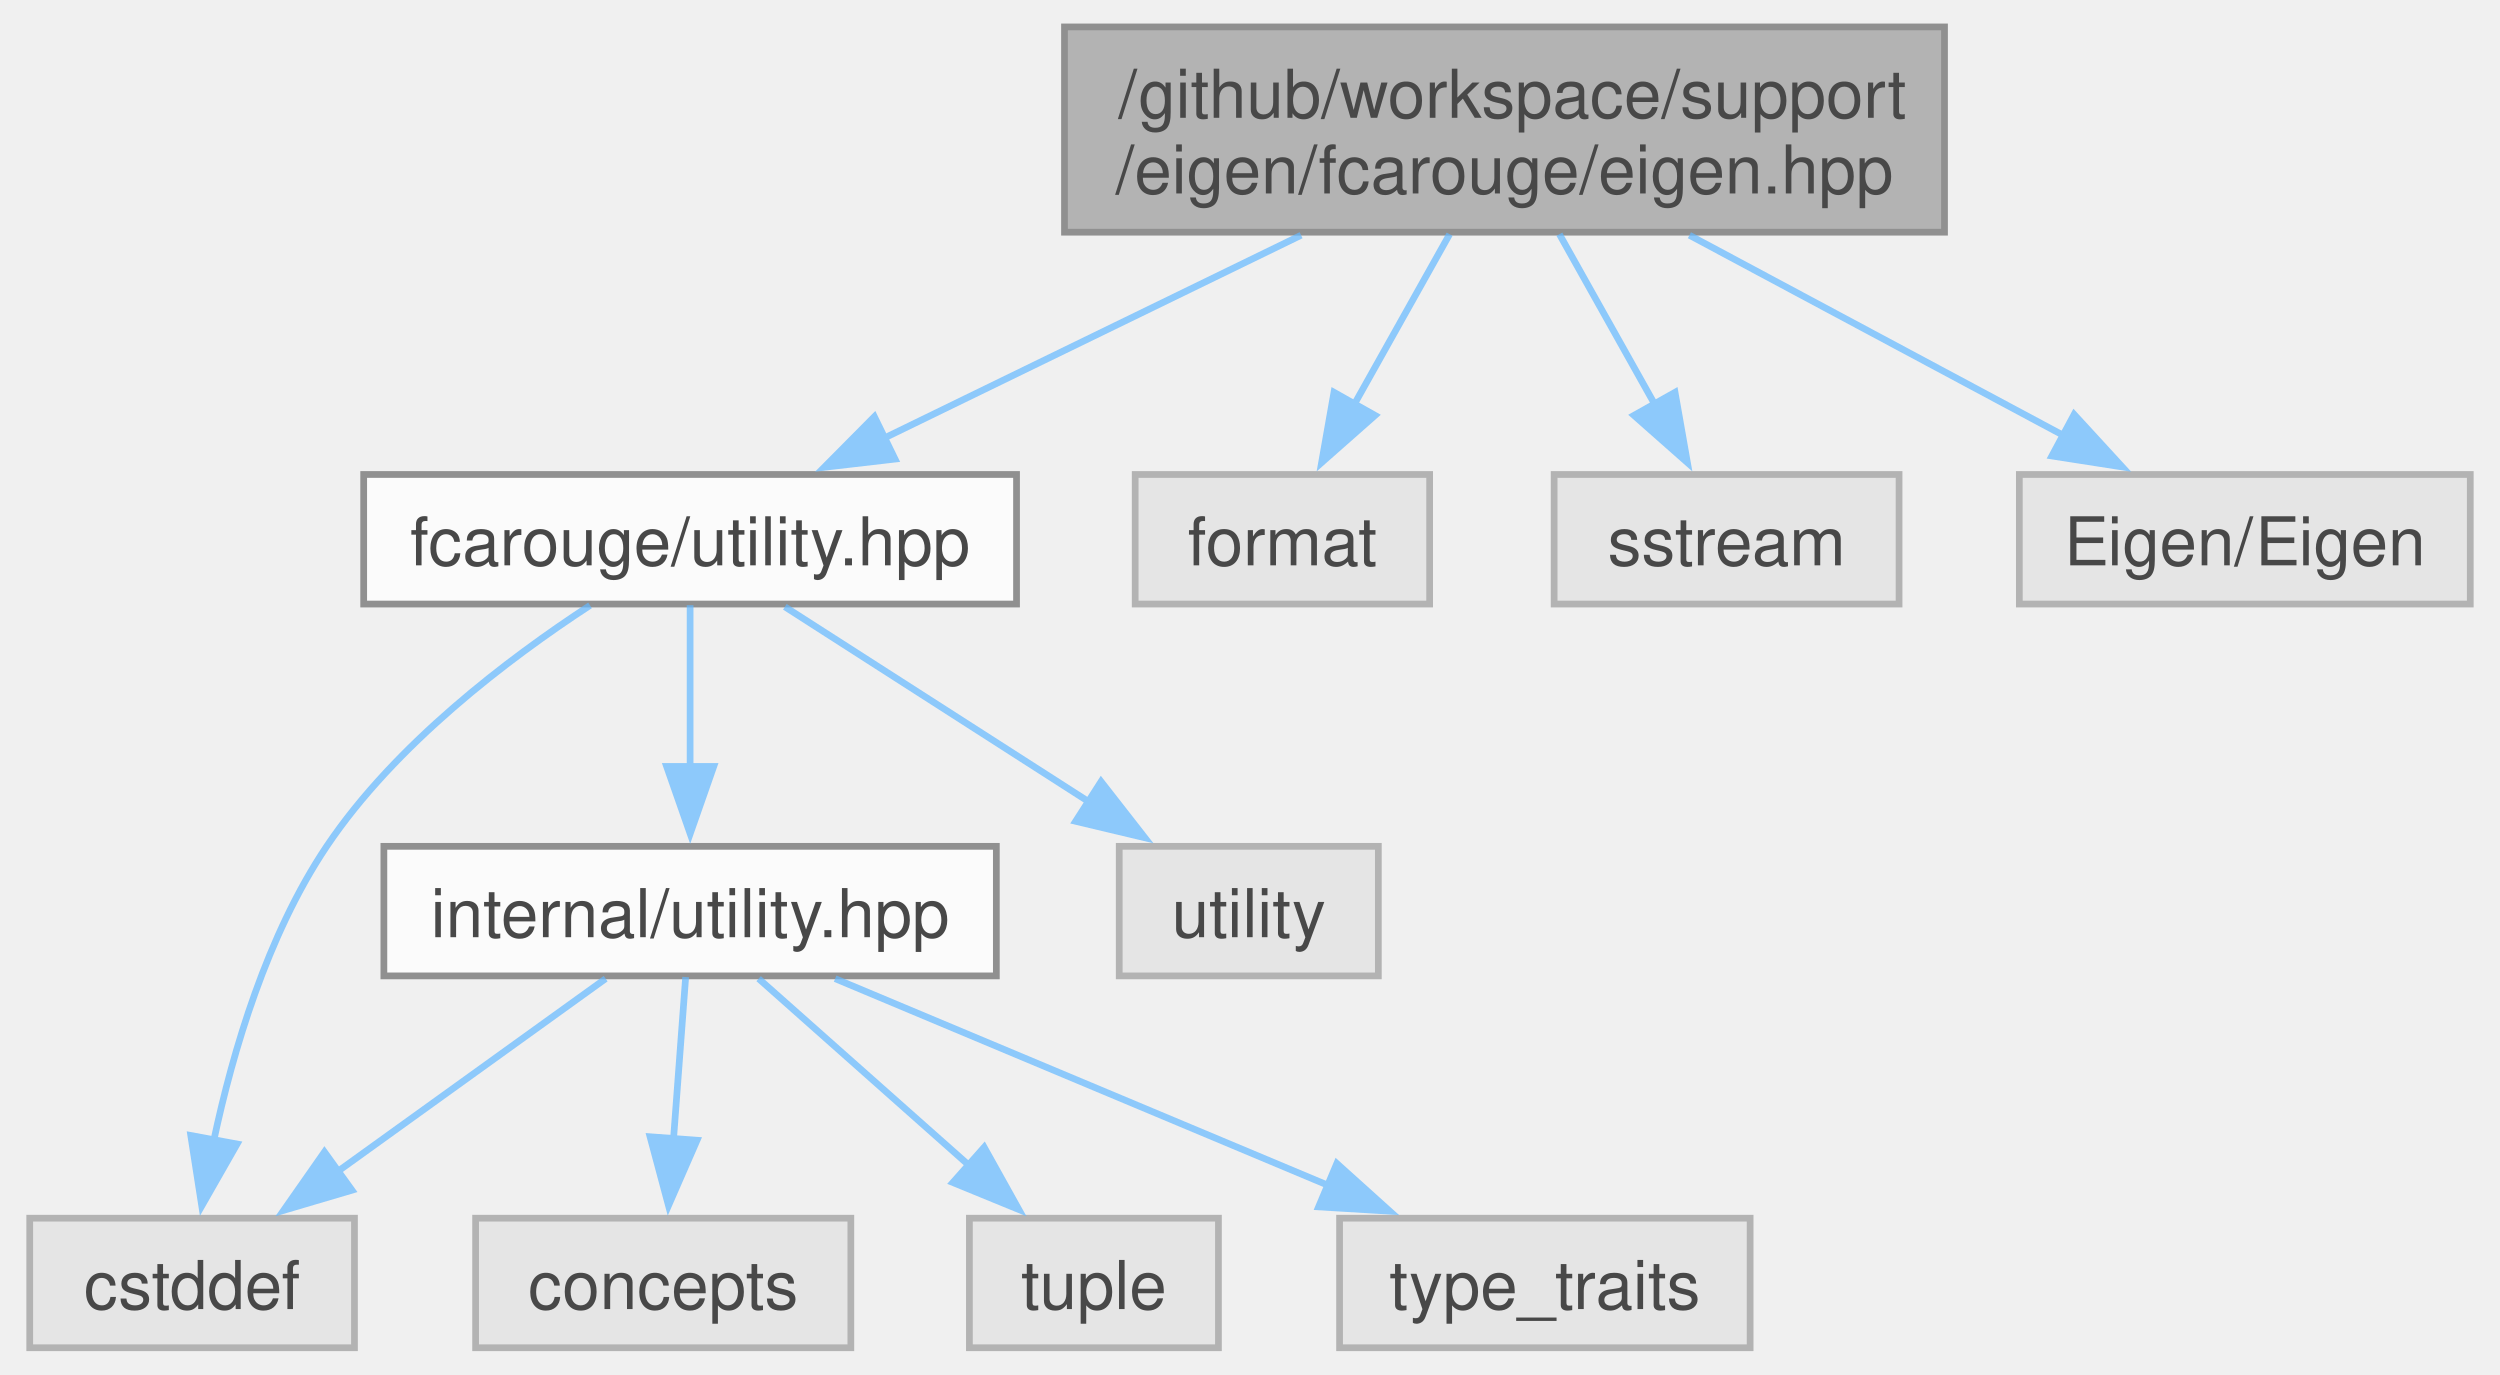
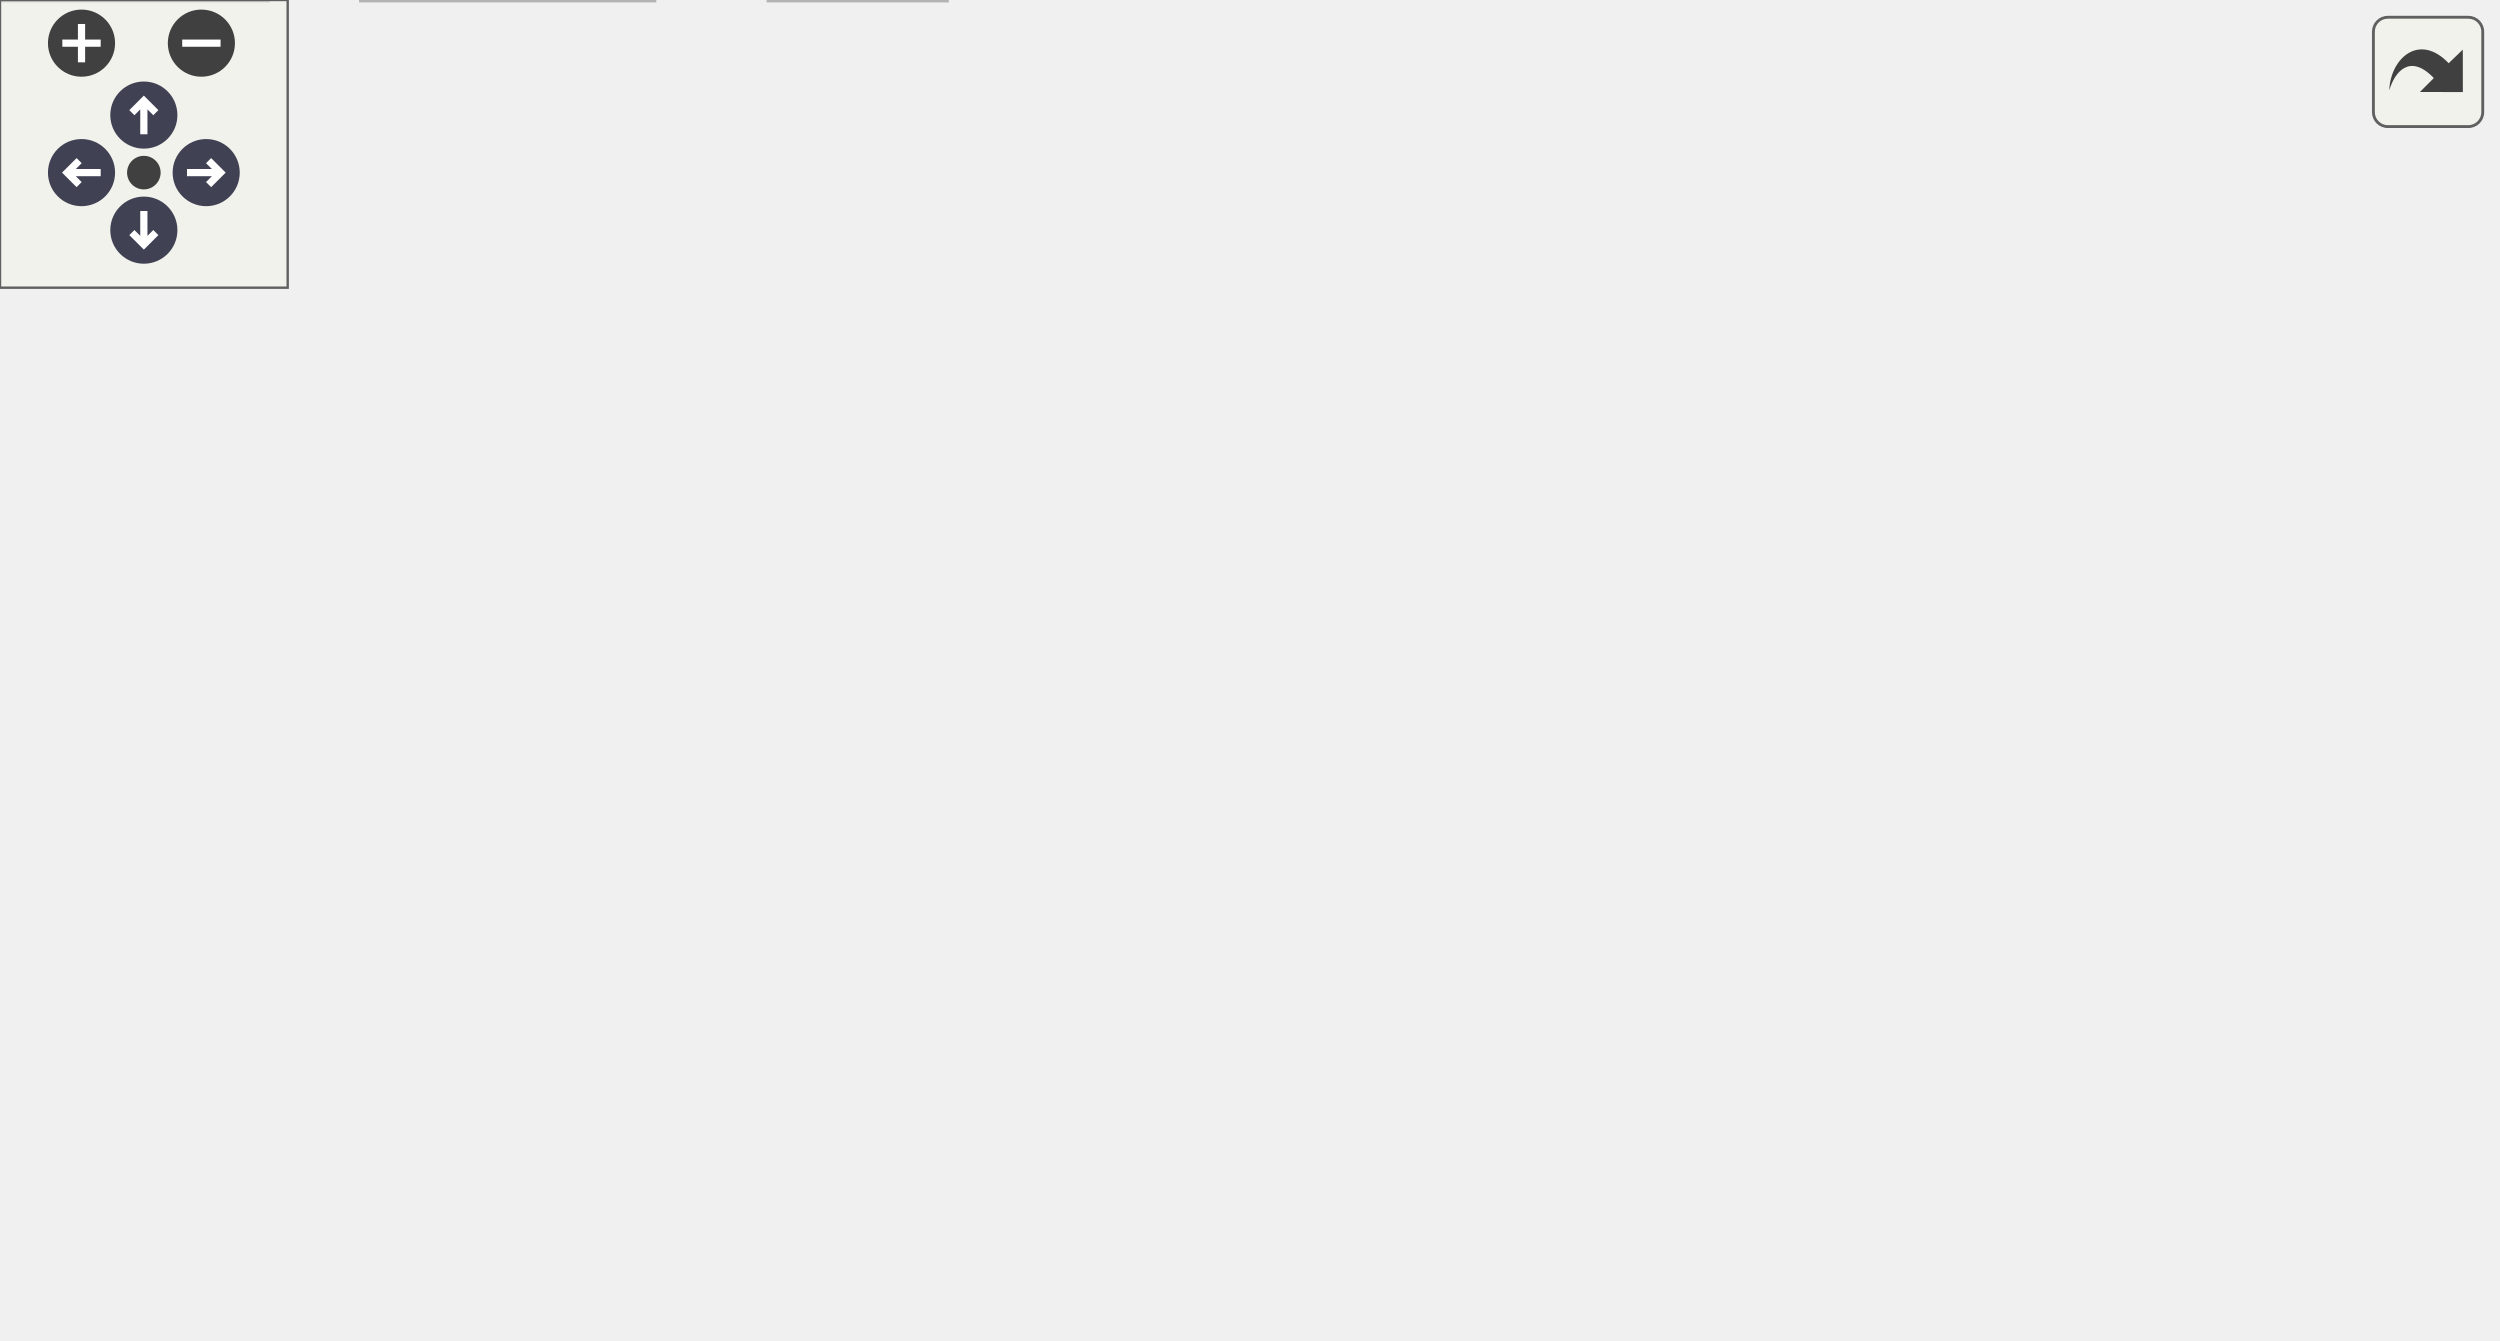
- <svg xmlns="http://www.w3.org/2000/svg" xmlns:xlink="http://www.w3.org/1999/xlink" width="371pt" height="204pt" viewBox="0.00 0.00 370.62 204.25">
-   <svg id="main" version="1.1" xml:space="preserve">
-     <style type="text/css">
+ <svg xmlns="http://www.w3.org/2000/svg" xmlns:xlink="http://www.w3.org/1999/xlink" id="main" version="1.1" xml:space="preserve">
+   <style type="text/css">
.node, .edge {opacity: 0.7;}
.node.selected, .edge.selected {opacity: 1;}
.edge:hover path { stroke: red; }
.edge:hover polygon { stroke: red; fill: red; }
</style>
-     <svg id="graph" class="graph">
-       <g id="graph0" class="graph" transform="scale(1 1) rotate(0) translate(4 200.25)">
-         <g id="Node000001" class="node">
-           <g id="a_Node000001">
-             <a xlink:title="Linear algebra facade for Eigen3 third party implementation.">
-               <polygon fill="#999999" stroke="#666666" points="284.5,-196.25 153.75,-196.25 153.75,-165.75 284.5,-165.75 284.5,-196.25" />
-               <text text-anchor="start" x="161.75" y="-182.75" font-family="Helvetica,sans-Serif" font-size="10.00">/github/workspace/support</text>
-               <text text-anchor="middle" x="219.12" y="-171.5" font-family="Helvetica,sans-Serif" font-size="10.00">/eigen/fcarouge/eigen.hpp</text>
-             </a>
-           </g>
-         </g>
-         <g id="Node000002" class="node">
-           <g id="a_Node000002">
-             <a xlink:href="utility_8hpp.xhtml" target="_top" xlink:title="The collection of utilities supporting the library.">
-               <polygon fill="white" stroke="#666666" points="146.62,-129.75 49.62,-129.75 49.62,-110.5 146.62,-110.5 146.62,-129.75" />
-               <text text-anchor="middle" x="98.12" y="-116.25" font-family="Helvetica,sans-Serif" font-size="10.00">fcarouge/utility.hpp</text>
-             </a>
-           </g>
-         </g>
-         <g id="edge1_Node000001_Node000002" class="edge">
-           <g id="a_edge1_Node000001_Node000002">
-             <a xlink:title=" ">
-               <path fill="none" stroke="#63b8ff" d="M188.9,-165.3C169.94,-156.07 145.64,-144.25 126.95,-135.15" />
-               <polygon fill="#63b8ff" stroke="#63b8ff" points="128.57,-132.04 118.04,-130.82 125.5,-138.34 128.57,-132.04" />
-             </a>
-           </g>
-         </g>
-         <g id="Node000009" class="node">
-           <g id="a_Node000009">
-             <a xlink:title=" ">
-               <polygon fill="#e0e0e0" stroke="#999999" points="208,-129.75 164.25,-129.75 164.25,-110.5 208,-110.5 208,-129.75" />
-               <text text-anchor="middle" x="186.12" y="-116.25" font-family="Helvetica,sans-Serif" font-size="10.00">format</text>
-             </a>
-           </g>
-         </g>
-         <g id="edge9_Node000001_Node000009" class="edge">
-           <g id="a_edge9_Node000001_Node000009">
-             <a xlink:title=" ">
-               <path fill="none" stroke="#63b8ff" d="M210.97,-165.45C206.67,-157.78 201.34,-148.27 196.73,-140.04" />
-               <polygon fill="#63b8ff" stroke="#63b8ff" points="199.89,-138.53 191.95,-131.52 193.79,-141.96 199.89,-138.53" />
-             </a>
-           </g>
-         </g>
-         <g id="Node000010" class="node">
-           <g id="a_Node000010">
-             <a xlink:title=" ">
-               <polygon fill="#e0e0e0" stroke="#999999" points="277.75,-129.75 226.5,-129.75 226.5,-110.5 277.75,-110.5 277.75,-129.75" />
-               <text text-anchor="middle" x="252.12" y="-116.25" font-family="Helvetica,sans-Serif" font-size="10.00">sstream</text>
-             </a>
-           </g>
-         </g>
-         <g id="edge10_Node000001_Node000010" class="edge">
-           <g id="a_edge10_Node000001_Node000010">
-             <a xlink:title=" ">
-               <path fill="none" stroke="#63b8ff" d="M227.28,-165.45C231.58,-157.78 236.91,-148.27 241.52,-140.04" />
-               <polygon fill="#63b8ff" stroke="#63b8ff" points="244.46,-141.96 246.3,-131.52 238.36,-138.53 244.46,-141.96" />
-             </a>
-           </g>
-         </g>
-         <g id="Node000011" class="node">
-           <g id="a_Node000011">
-             <a xlink:title=" ">
-               <polygon fill="#e0e0e0" stroke="#999999" points="362.62,-129.75 295.62,-129.75 295.62,-110.5 362.62,-110.5 362.62,-129.75" />
-               <text text-anchor="middle" x="329.12" y="-116.25" font-family="Helvetica,sans-Serif" font-size="10.00">Eigen/Eigen</text>
-             </a>
-           </g>
-         </g>
-         <g id="edge11_Node000001_Node000011" class="edge">
-           <g id="a_edge11_Node000001_Node000011">
-             <a xlink:title=" ">
-               <path fill="none" stroke="#63b8ff" d="M246.6,-165.3C263.67,-156.16 285.52,-144.47 302.44,-135.41" />
-               <polygon fill="#63b8ff" stroke="#63b8ff" points="303.76,-138.67 310.92,-130.87 300.45,-132.5 303.76,-138.67" />
-             </a>
-           </g>
-         </g>
-         <g id="Node000003" class="node">
-           <g id="a_Node000003">
-             <a xlink:href="internal_2utility_8hpp.xhtml" target="_top" xlink:title=" ">
-               <polygon fill="white" stroke="#666666" points="143.62,-74.5 52.62,-74.5 52.62,-55.25 143.62,-55.25 143.62,-74.5" />
-               <text text-anchor="middle" x="98.12" y="-61" font-family="Helvetica,sans-Serif" font-size="10.00">internal/utility.hpp</text>
-             </a>
-           </g>
-         </g>
-         <g id="edge2_Node000002_Node000003" class="edge">
-           <g id="a_edge2_Node000002_Node000003">
-             <a xlink:title=" ">
-               <path fill="none" stroke="#63b8ff" d="M98.12,-110.33C98.12,-103.82 98.12,-94.67 98.12,-86.37" />
-               <polygon fill="#63b8ff" stroke="#63b8ff" points="101.63,-86.37 98.13,-76.37 94.63,-86.37 101.63,-86.37" />
-             </a>
-           </g>
-         </g>
-         <g id="Node000005" class="node">
-           <g id="a_Node000005">
-             <a xlink:title=" ">
-               <polygon fill="#e0e0e0" stroke="#999999" points="48.25,-19.25 0,-19.25 0,0 48.25,0 48.25,-19.25" />
-               <text text-anchor="middle" x="24.12" y="-5.75" font-family="Helvetica,sans-Serif" font-size="10.00">cstddef</text>
-             </a>
-           </g>
-         </g>
-         <g id="edge7_Node000002_Node000005" class="edge">
-           <g id="a_edge7_Node000002_Node000005">
-             <a xlink:title=" ">
-               <path fill="none" stroke="#63b8ff" d="M83.25,-110.3C71.09,-102.36 54.3,-89.64 44.12,-74.5 35.28,-61.34 30.18,-44.07 27.35,-30.81" />
-               <polygon fill="#63b8ff" stroke="#63b8ff" points="30.81,-30.27 25.56,-21.07 23.93,-31.54 30.81,-30.27" />
-             </a>
-           </g>
-         </g>
-         <g id="Node000008" class="node">
-           <g id="a_Node000008">
-             <a xlink:title=" ">
-               <polygon fill="#e0e0e0" stroke="#999999" points="200.38,-74.5 161.88,-74.5 161.88,-55.25 200.38,-55.25 200.38,-74.5" />
-               <text text-anchor="middle" x="181.12" y="-61" font-family="Helvetica,sans-Serif" font-size="10.00">utility</text>
-             </a>
-           </g>
-         </g>
-         <g id="edge8_Node000002_Node000008" class="edge">
-           <g id="a_edge8_Node000002_Node000008">
-             <a xlink:title=" ">
-               <path fill="none" stroke="#63b8ff" d="M112.2,-110.09C124.61,-102.14 142.92,-90.39 157.55,-81" />
-               <polygon fill="#63b8ff" stroke="#63b8ff" points="159.18,-84.12 165.7,-75.77 155.4,-78.22 159.18,-84.12" />
-             </a>
-           </g>
-         </g>
-         <g id="Node000004" class="node">
-           <g id="a_Node000004">
-             <a xlink:title=" ">
-               <polygon fill="#e0e0e0" stroke="#999999" points="122,-19.25 66.25,-19.25 66.25,0 122,0 122,-19.25" />
-               <text text-anchor="middle" x="94.12" y="-5.75" font-family="Helvetica,sans-Serif" font-size="10.00">concepts</text>
-             </a>
-           </g>
-         </g>
-         <g id="edge3_Node000003_Node000004" class="edge">
-           <g id="a_edge3_Node000003_Node000004">
-             <a xlink:title=" ">
-               <path fill="none" stroke="#63b8ff" d="M97.46,-55.08C96.97,-48.49 96.27,-39.21 95.64,-30.82" />
-               <polygon fill="#63b8ff" stroke="#63b8ff" points="99.15,-30.83 94.91,-21.12 92.17,-31.35 99.15,-30.83" />
-             </a>
-           </g>
-         </g>
-         <g id="edge4_Node000003_Node000005" class="edge">
-           <g id="a_edge4_Node000003_Node000005">
-             <a xlink:title=" ">
-               <path fill="none" stroke="#63b8ff" d="M85.57,-54.84C74.66,-46.99 58.62,-35.45 45.66,-26.12" />
-               <polygon fill="#63b8ff" stroke="#63b8ff" points="47.88,-23.41 37.72,-20.41 43.79,-29.09 47.88,-23.41" />
-             </a>
-           </g>
-         </g>
-         <g id="Node000006" class="node">
-           <g id="a_Node000006">
-             <a xlink:title=" ">
-               <polygon fill="#e0e0e0" stroke="#999999" points="176.62,-19.25 139.62,-19.25 139.62,0 176.62,0 176.62,-19.25" />
-               <text text-anchor="middle" x="158.12" y="-5.75" font-family="Helvetica,sans-Serif" font-size="10.00">tuple</text>
-             </a>
-           </g>
-         </g>
-         <g id="edge5_Node000003_Node000006" class="edge">
-           <g id="a_edge5_Node000003_Node000006">
-             <a xlink:title=" ">
-               <path fill="none" stroke="#63b8ff" d="M108.3,-54.84C116.89,-47.22 129.39,-36.12 139.73,-26.95" />
-               <polygon fill="#63b8ff" stroke="#63b8ff" points="141.81,-29.79 146.97,-20.53 137.16,-24.55 141.81,-29.79" />
-             </a>
-           </g>
-         </g>
-         <g id="Node000007" class="node">
-           <g id="a_Node000007">
-             <a xlink:title=" ">
-               <polygon fill="#e0e0e0" stroke="#999999" points="255.62,-19.25 194.62,-19.25 194.62,0 255.62,0 255.62,-19.25" />
-               <text text-anchor="middle" x="225.12" y="-5.75" font-family="Helvetica,sans-Serif" font-size="10.00">type_traits</text>
-             </a>
-           </g>
-         </g>
-         <g id="edge6_Node000003_Node000007" class="edge">
-           <g id="a_edge6_Node000003_Node000007">
-             <a xlink:title=" ">
-               <path fill="none" stroke="#63b8ff" d="M119.67,-54.84C139.74,-46.43 169.93,-33.77 192.87,-24.15" />
-               <polygon fill="#63b8ff" stroke="#63b8ff" points="194.21,-27.38 202.08,-20.29 191.5,-20.93 194.21,-27.38" />
-             </a>
-           </g>
-         </g>
-       </g>
-     </svg>
+   <defs>
+     <circle id="rim" cx="0" cy="0" r="7" />
+     <circle id="rim2" cx="0" cy="0" r="3.5" />
+     <g id="zoomPlus">
+       <use xlink:href="#rim" fill="#404040">
+         <set attributeName="fill" to="#808080" begin="zoomplus.mouseover" end="zoomplus.mouseout" />
+       </use>
+       <path d="M-4,0h8M0,-4v8" fill="none" stroke="white" stroke-width="1.5" pointer-events="none" />
+     </g>
+     <g id="zoomMin">
+       <use xlink:href="#rim" fill="#404040">
+         <set attributeName="fill" to="#808080" begin="zoomminus.mouseover" end="zoomminus.mouseout" />
+       </use>
+       <path d="M-4,0h8" fill="none" stroke="white" stroke-width="1.5" pointer-events="none" />
+     </g>
+     <g id="arrowUp" transform="translate(30 24)">
+       <use xlink:href="#rim" />
+       <path pointer-events="none" fill="none" stroke="white" stroke-width="1.5" d="M0,-3.0v7 M-2.5,-0.5L0,-3.0L2.5,-0.5" />
+     </g>
+     <g id="arrowRight" transform="rotate(90) translate(36 -43)">
+       <use xlink:href="#rim" />
+       <path pointer-events="none" fill="none" stroke="white" stroke-width="1.5" d="M0,-3.0v7 M-2.5,-0.5L0,-3.0L2.5,-0.5" />
+     </g>
+     <g id="arrowDown" transform="rotate(180) translate(-30 -48)">
+       <use xlink:href="#rim" />
+       <path pointer-events="none" fill="none" stroke="white" stroke-width="1.5" d="M0,-3.0v7 M-2.5,-0.5L0,-3.0L2.5,-0.5" />
+     </g>
+     <g id="arrowLeft" transform="rotate(270) translate(-36 17)">
+       <use xlink:href="#rim" />
+       <path pointer-events="none" fill="none" stroke="white" stroke-width="1.5" d="M0,-3.0v7 M-2.5,-0.5L0,-3.0L2.5,-0.5" />
+     </g>
+     <g id="resetDef">
+       <use xlink:href="#rim2" fill="#404040">
+         <set attributeName="fill" to="#808080" begin="reset.mouseover" end="reset.mouseout" />
+       </use>
+     </g>
+   </defs>
+   <svg id="graph" class="graph">
+     <g id="viewport">
+       <g id="Node000001" class="node">
+         <g id="a_Node000001">
+           <a xlink:title="Linear algebra facade for Eigen3 third party implementation.">
+             <polygon fill="#999999" stroke="#666666" points="448.25,-218.75 317.5,-218.75 317.5,-188.25 448.25,-188.25 448.25,-218.75" />
+             <text text-anchor="start" x="325.5" y="-205.25" font-family="Helvetica,sans-Serif" font-size="10.00">/github/workspace/support</text>
+             <text text-anchor="middle" x="382.88" y="-194" font-family="Helvetica,sans-Serif" font-size="10.00">/eigen/fcarouge/eigen.hpp</text>
+           </a>
+         </g>
+       </g>
+       <g id="Node000002" class="node">
+         <g id="a_Node000002">
+           <a xlink:href="typed__linear__algebra_8hpp.xhtml" target="_top" xlink:title="Index typed linear algebra implementation.">
+             <polygon fill="white" stroke="#666666" points="292,-152.25 183.75,-152.25 183.75,-121.75 292,-121.75 292,-152.25" />
+             <text text-anchor="start" x="191.75" y="-138.75" font-family="Helvetica,sans-Serif" font-size="10.00">fcarouge/typed_linear</text>
+             <text text-anchor="middle" x="237.88" y="-127.5" font-family="Helvetica,sans-Serif" font-size="10.00">_algebra.hpp</text>
+           </a>
+         </g>
+       </g>
+       <g id="edge1_Node000001_Node000002" class="edge">
+         <g id="a_edge1_Node000001_Node000002">
+           <a xlink:title=" ">
+             <path fill="none" stroke="#63b8ff" d="M349.97,-187.86C329.65,-178.82 303.34,-167.12 281.32,-157.33" />
+             <polygon fill="#63b8ff" stroke="#63b8ff" points="282.84,-154.17 272.28,-153.3 280,-160.57 282.84,-154.17" />
+           </a>
+         </g>
+       </g>
+       <g id="Node000008" class="node">
+         <g id="a_Node000008">
+           <a xlink:title=" ">
+             <polygon fill="#e0e0e0" stroke="#999999" points="413.75,-80.12 370,-80.12 370,-60.88 413.75,-60.88 413.75,-80.12" />
+             <text text-anchor="middle" x="391.88" y="-66.62" font-family="Helvetica,sans-Serif" font-size="10.00">format</text>
+           </a>
+         </g>
+       </g>
+       <g id="edge11_Node000001_Node000008" class="edge">
+         <g id="a_edge11_Node000001_Node000008">
+           <a xlink:title=" ">
+             <path fill="none" stroke="#63b8ff" d="M379.13,-187.84C375.51,-171.6 371.1,-144.69 374.88,-121.75 376.58,-111.39 380.14,-100.29 383.56,-91.16" />
+             <polygon fill="#63b8ff" stroke="#63b8ff" points="386.79,-92.52 387.25,-81.94 380.29,-89.92 386.79,-92.52" />
+           </a>
+         </g>
+       </g>
+       <g id="Node000010" class="node">
+         <g id="a_Node000010">
+           <a xlink:title=" ">
+             <polygon fill="#e0e0e0" stroke="#999999" points="435.5,-146.62 384.25,-146.62 384.25,-127.38 435.5,-127.38 435.5,-146.62" />
+             <text text-anchor="middle" x="409.88" y="-133.12" font-family="Helvetica,sans-Serif" font-size="10.00">sstream</text>
+           </a>
+         </g>
+       </g>
+       <g id="edge12_Node000001_Node000010" class="edge">
+         <g id="a_edge12_Node000001_Node000010">
+           <a xlink:title=" ">
+             <path fill="none" stroke="#63b8ff" d="M389,-187.86C392.8,-178.78 397.73,-167.01 401.84,-157.18" />
+             <polygon fill="#63b8ff" stroke="#63b8ff" points="404.96,-158.79 405.6,-148.22 398.51,-156.09 404.96,-158.79" />
+           </a>
+         </g>
+       </g>
+       <g id="Node000011" class="node">
+         <g id="a_Node000011">
+           <a xlink:title=" ">
+             <polygon fill="#e0e0e0" stroke="#999999" points="520.38,-146.62 453.38,-146.62 453.38,-127.38 520.38,-127.38 520.38,-146.62" />
+             <text text-anchor="middle" x="486.88" y="-133.12" font-family="Helvetica,sans-Serif" font-size="10.00">Eigen/Eigen</text>
+           </a>
+         </g>
+       </g>
+       <g id="edge13_Node000001_Node000011" class="edge">
+         <g id="a_edge13_Node000001_Node000011">
+           <a xlink:title=" ">
+             <path fill="none" stroke="#63b8ff" d="M406.47,-187.86C423.25,-177.46 445.71,-163.53 462.63,-153.04" />
+             <polygon fill="#63b8ff" stroke="#63b8ff" points="464.41,-156.05 471.06,-147.81 460.72,-150.1 464.41,-156.05" />
+           </a>
+         </g>
+       </g>
+       <g id="Node000003" class="node">
+         <g id="a_Node000003">
+           <a xlink:href="utility_8hpp.xhtml" target="_top" xlink:title=" ">
+             <polygon fill="white" stroke="#666666" points="158.12,-85.75 53.62,-85.75 53.62,-55.25 158.12,-55.25 158.12,-85.75" />
+             <text text-anchor="start" x="61.62" y="-72.25" font-family="Helvetica,sans-Serif" font-size="10.00">typed_linear_algebra</text>
+             <text text-anchor="middle" x="105.88" y="-61" font-family="Helvetica,sans-Serif" font-size="10.00">_internal/utility.hpp</text>
+           </a>
+         </g>
+       </g>
+       <g id="edge2_Node000002_Node000003" class="edge">
+         <g id="a_edge2_Node000002_Node000003">
+           <a xlink:title=" ">
+             <path fill="none" stroke="#63b8ff" d="M207.92,-121.36C189.61,-112.42 165.96,-100.86 146.04,-91.12" />
+             <polygon fill="#63b8ff" stroke="#63b8ff" points="147.59,-87.99 137.07,-86.74 144.52,-94.28 147.59,-87.99" />
+           </a>
+         </g>
+       </g>
+       <g id="Node000004" class="node">
+         <g id="a_Node000004">
+           <a xlink:title=" ">
+             <polygon fill="#e0e0e0" stroke="#999999" points="55.75,-19.25 0,-19.25 0,0 55.75,0 55.75,-19.25" />
+             <text text-anchor="middle" x="27.88" y="-5.75" font-family="Helvetica,sans-Serif" font-size="10.00">concepts</text>
+           </a>
+         </g>
+       </g>
+       <g id="edge6_Node000002_Node000004" class="edge">
+         <g id="a_edge6_Node000002_Node000004">
+           <a xlink:title=" ">
+             <path fill="none" stroke="#63b8ff" d="M183.52,-128.26C133.4,-120.03 63.96,-105.46 44.88,-85.75 30.79,-71.21 27.42,-47.59 27.02,-30.72" />
+             <polygon fill="#63b8ff" stroke="#63b8ff" points="30.51,-30.95 27.14,-20.9 23.51,-30.86 30.51,-30.95" />
+           </a>
+         </g>
+       </g>
+       <g id="Node000005" class="node">
+         <g id="a_Node000005">
+           <a xlink:title=" ">
+             <polygon fill="#e0e0e0" stroke="#999999" points="197.38,-19.25 160.38,-19.25 160.38,0 197.38,0 197.38,-19.25" />
+             <text text-anchor="middle" x="178.88" y="-5.75" font-family="Helvetica,sans-Serif" font-size="10.00">tuple</text>
+           </a>
+         </g>
+       </g>
+       <g id="edge10_Node000002_Node000005" class="edge">
+         <g id="a_edge10_Node000002_Node000005">
+           <a xlink:title=" ">
+             <path fill="none" stroke="#63b8ff" d="M227.05,-121.62C220.06,-111.87 211.14,-98.49 204.88,-85.75 196.03,-67.77 188.86,-46.02 184.3,-30.56" />
+             <polygon fill="#63b8ff" stroke="#63b8ff" points="187.73,-29.83 181.64,-21.16 181,-31.73 187.73,-29.83" />
+           </a>
+         </g>
+       </g>
+       <g id="Node000007" class="node">
+         <g id="a_Node000007">
+           <a xlink:title=" ">
+             <polygon fill="#e0e0e0" stroke="#999999" points="262,-80.12 213.75,-80.12 213.75,-60.88 262,-60.88 262,-80.12" />
+             <text text-anchor="middle" x="237.88" y="-66.62" font-family="Helvetica,sans-Serif" font-size="10.00">cstddef</text>
+           </a>
+         </g>
+       </g>
+       <g id="edge7_Node000002_Node000007" class="edge">
+         <g id="a_edge7_Node000002_Node000007">
+           <a xlink:title=" ">
+             <path fill="none" stroke="#63b8ff" d="M237.88,-121.36C237.88,-112.58 237.88,-101.27 237.88,-91.65" />
+             <polygon fill="#63b8ff" stroke="#63b8ff" points="241.38,-91.84 237.88,-81.84 234.38,-91.84 241.38,-91.84" />
+           </a>
+         </g>
+       </g>
+       <g id="edge8_Node000002_Node000008" class="edge">
+         <g id="a_edge8_Node000002_Node000008">
+           <a xlink:title=" ">
+             <path fill="none" stroke="#63b8ff" d="M274.92,-121.35C299.42,-111.54 332.2,-98.19 360.88,-85.75 361.35,-85.54 361.83,-85.33 362.31,-85.12" />
+             <polygon fill="#63b8ff" stroke="#63b8ff" points="363.51,-88.42 371.2,-81.14 360.65,-82.03 363.51,-88.42" />
+           </a>
+         </g>
+       </g>
+       <g id="Node000009" class="node">
+         <g id="a_Node000009">
+           <a xlink:title=" ">
+             <polygon fill="#e0e0e0" stroke="#999999" points="351.62,-80.12 280.12,-80.12 280.12,-60.88 351.62,-60.88 351.62,-80.12" />
+             <text text-anchor="middle" x="315.88" y="-66.62" font-family="Helvetica,sans-Serif" font-size="10.00">initializer_list</text>
+           </a>
+         </g>
+       </g>
+       <g id="edge9_Node000002_Node000009" class="edge">
+         <g id="a_edge9_Node000002_Node000009">
+           <a xlink:title=" ">
+             <path fill="none" stroke="#63b8ff" d="M255.57,-121.36C267.75,-111.29 283.93,-97.92 296.46,-87.56" />
+             <polygon fill="#63b8ff" stroke="#63b8ff" points="298.56,-90.36 304.04,-81.29 294.1,-84.96 298.56,-90.36" />
+           </a>
+         </g>
+       </g>
+       <g id="edge3_Node000003_Node000004" class="edge">
+         <g id="a_edge3_Node000003_Node000004">
+           <a xlink:title=" ">
+             <path fill="none" stroke="#63b8ff" d="M86.59,-54.95C75.17,-46.33 60.69,-35.4 48.97,-26.55" />
+             <polygon fill="#63b8ff" stroke="#63b8ff" points="51.2,-23.84 41.11,-20.61 46.98,-29.43 51.2,-23.84" />
+           </a>
+         </g>
+       </g>
+       <g id="edge4_Node000003_Node000005" class="edge">
+         <g id="a_edge4_Node000003_Node000005">
+           <a xlink:title=" ">
+             <path fill="none" stroke="#63b8ff" d="M123.92,-54.95C134.5,-46.41 147.89,-35.62 158.8,-26.81" />
+             <polygon fill="#63b8ff" stroke="#63b8ff" points="160.86,-29.65 166.44,-20.65 156.46,-24.2 160.86,-29.65" />
+           </a>
+         </g>
+       </g>
+       <g id="Node000006" class="node">
+         <g id="a_Node000006">
+           <a xlink:title=" ">
+             <polygon fill="#e0e0e0" stroke="#999999" points="136.38,-19.25 75.38,-19.25 75.38,0 136.38,0 136.38,-19.25" />
+             <text text-anchor="middle" x="105.88" y="-5.75" font-family="Helvetica,sans-Serif" font-size="10.00">type_traits</text>
+           </a>
+         </g>
+       </g>
+       <g id="edge5_Node000003_Node000006" class="edge">
+         <g id="a_edge5_Node000003_Node000006">
+           <a xlink:title=" ">
+             <path fill="none" stroke="#63b8ff" d="M105.88,-54.95C105.88,-47.71 105.88,-38.84 105.88,-30.94" />
+             <polygon fill="#63b8ff" stroke="#63b8ff" points="109.38,-31.21 105.88,-21.21 102.38,-31.21 109.38,-31.21" />
+           </a>
+         </g>
+       </g>
+     </g>
+   </svg>
+   <g id="navigator" transform="translate(0 0)" fill="#404254">
+     <rect fill="#f2f5e9" fill-opacity="0.5" stroke="#606060" stroke-width=".5" x="0" y="0" width="60" height="60" />
+     <use id="zoomplus" xlink:href="#zoomPlus" x="17" y="9" />
+     <use id="zoomminus" xlink:href="#zoomMin" x="42" y="9" />
+     <use id="reset" xlink:href="#resetDef" x="30" y="36" />
+     <use id="arrowup" xlink:href="#arrowUp" x="0" y="0" />
+     <use id="arrowright" xlink:href="#arrowRight" x="0" y="0" />
+     <use id="arrowdown" xlink:href="#arrowDown" x="0" y="0" />
+     <use id="arrowleft" xlink:href="#arrowLeft" x="0" y="0" />
+   </g>
+   <svg viewBox="0 0 15 15" width="100%" height="30px" preserveAspectRatio="xMaxYMin meet">
+     <g id="arrow_out" transform="scale(0.3 0.3)">
+       <a xlink:href="eigen_8hpp__incl_org.svg" target="_base">
+         <rect id="button" ry="5" rx="5" y="6" x="6" height="38" width="38" fill="#f2f5e9" fill-opacity="0.5" stroke="#606060" stroke-width="1.0" />
+         <path id="arrow" d="M 11.5,31.437 C 11.94,20.098 22.043,11.323 32.159,21.979 L 37.069,17.246 C 37.069,17.246 37.088,32 37.088,32 L 22.16,31.978 C 22.16,31.978 26.998,27.14 26.998,27.14 C 18.529,18.264 13.292,25.23 11.5,31.437 z" style="fill:#404040;" />
+       </a>
+     </g>
  </svg>
  <style type="text/css">

[data-mouse-over-selected='false'] { opacity: 0.7; }
[data-mouse-over-selected='true']  { opacity: 1.0; }

</style>
</svg>
